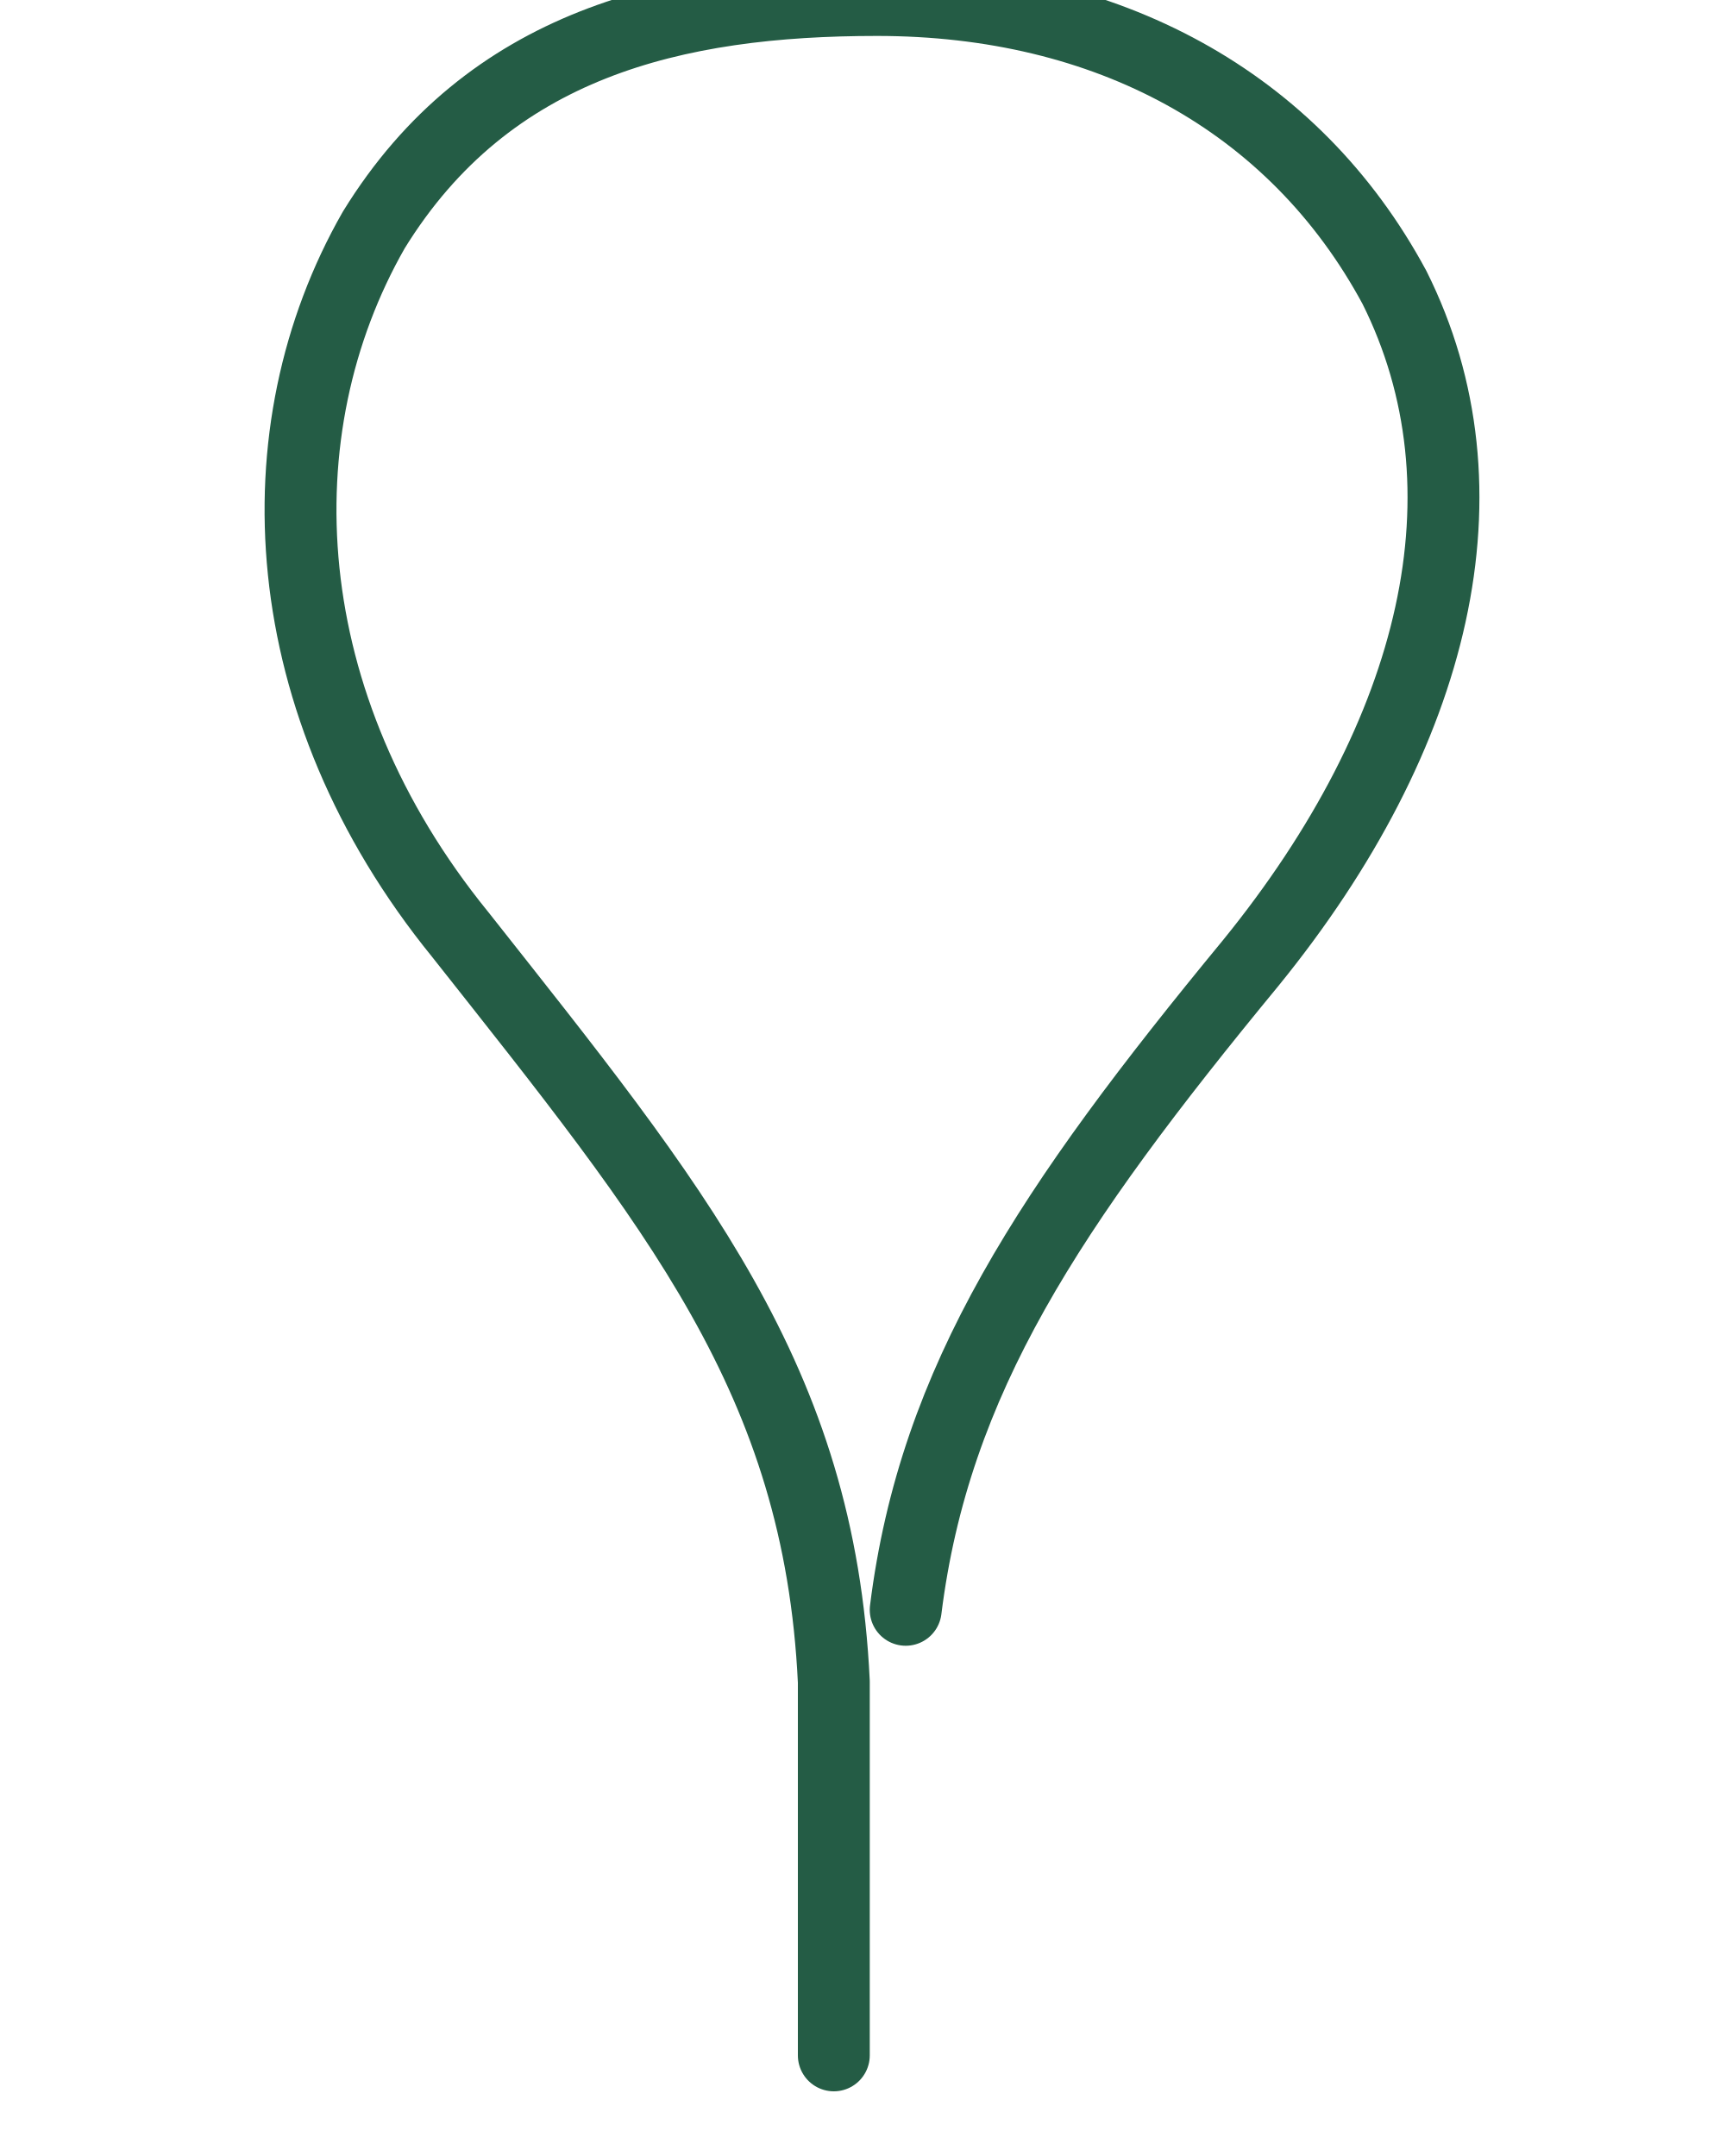
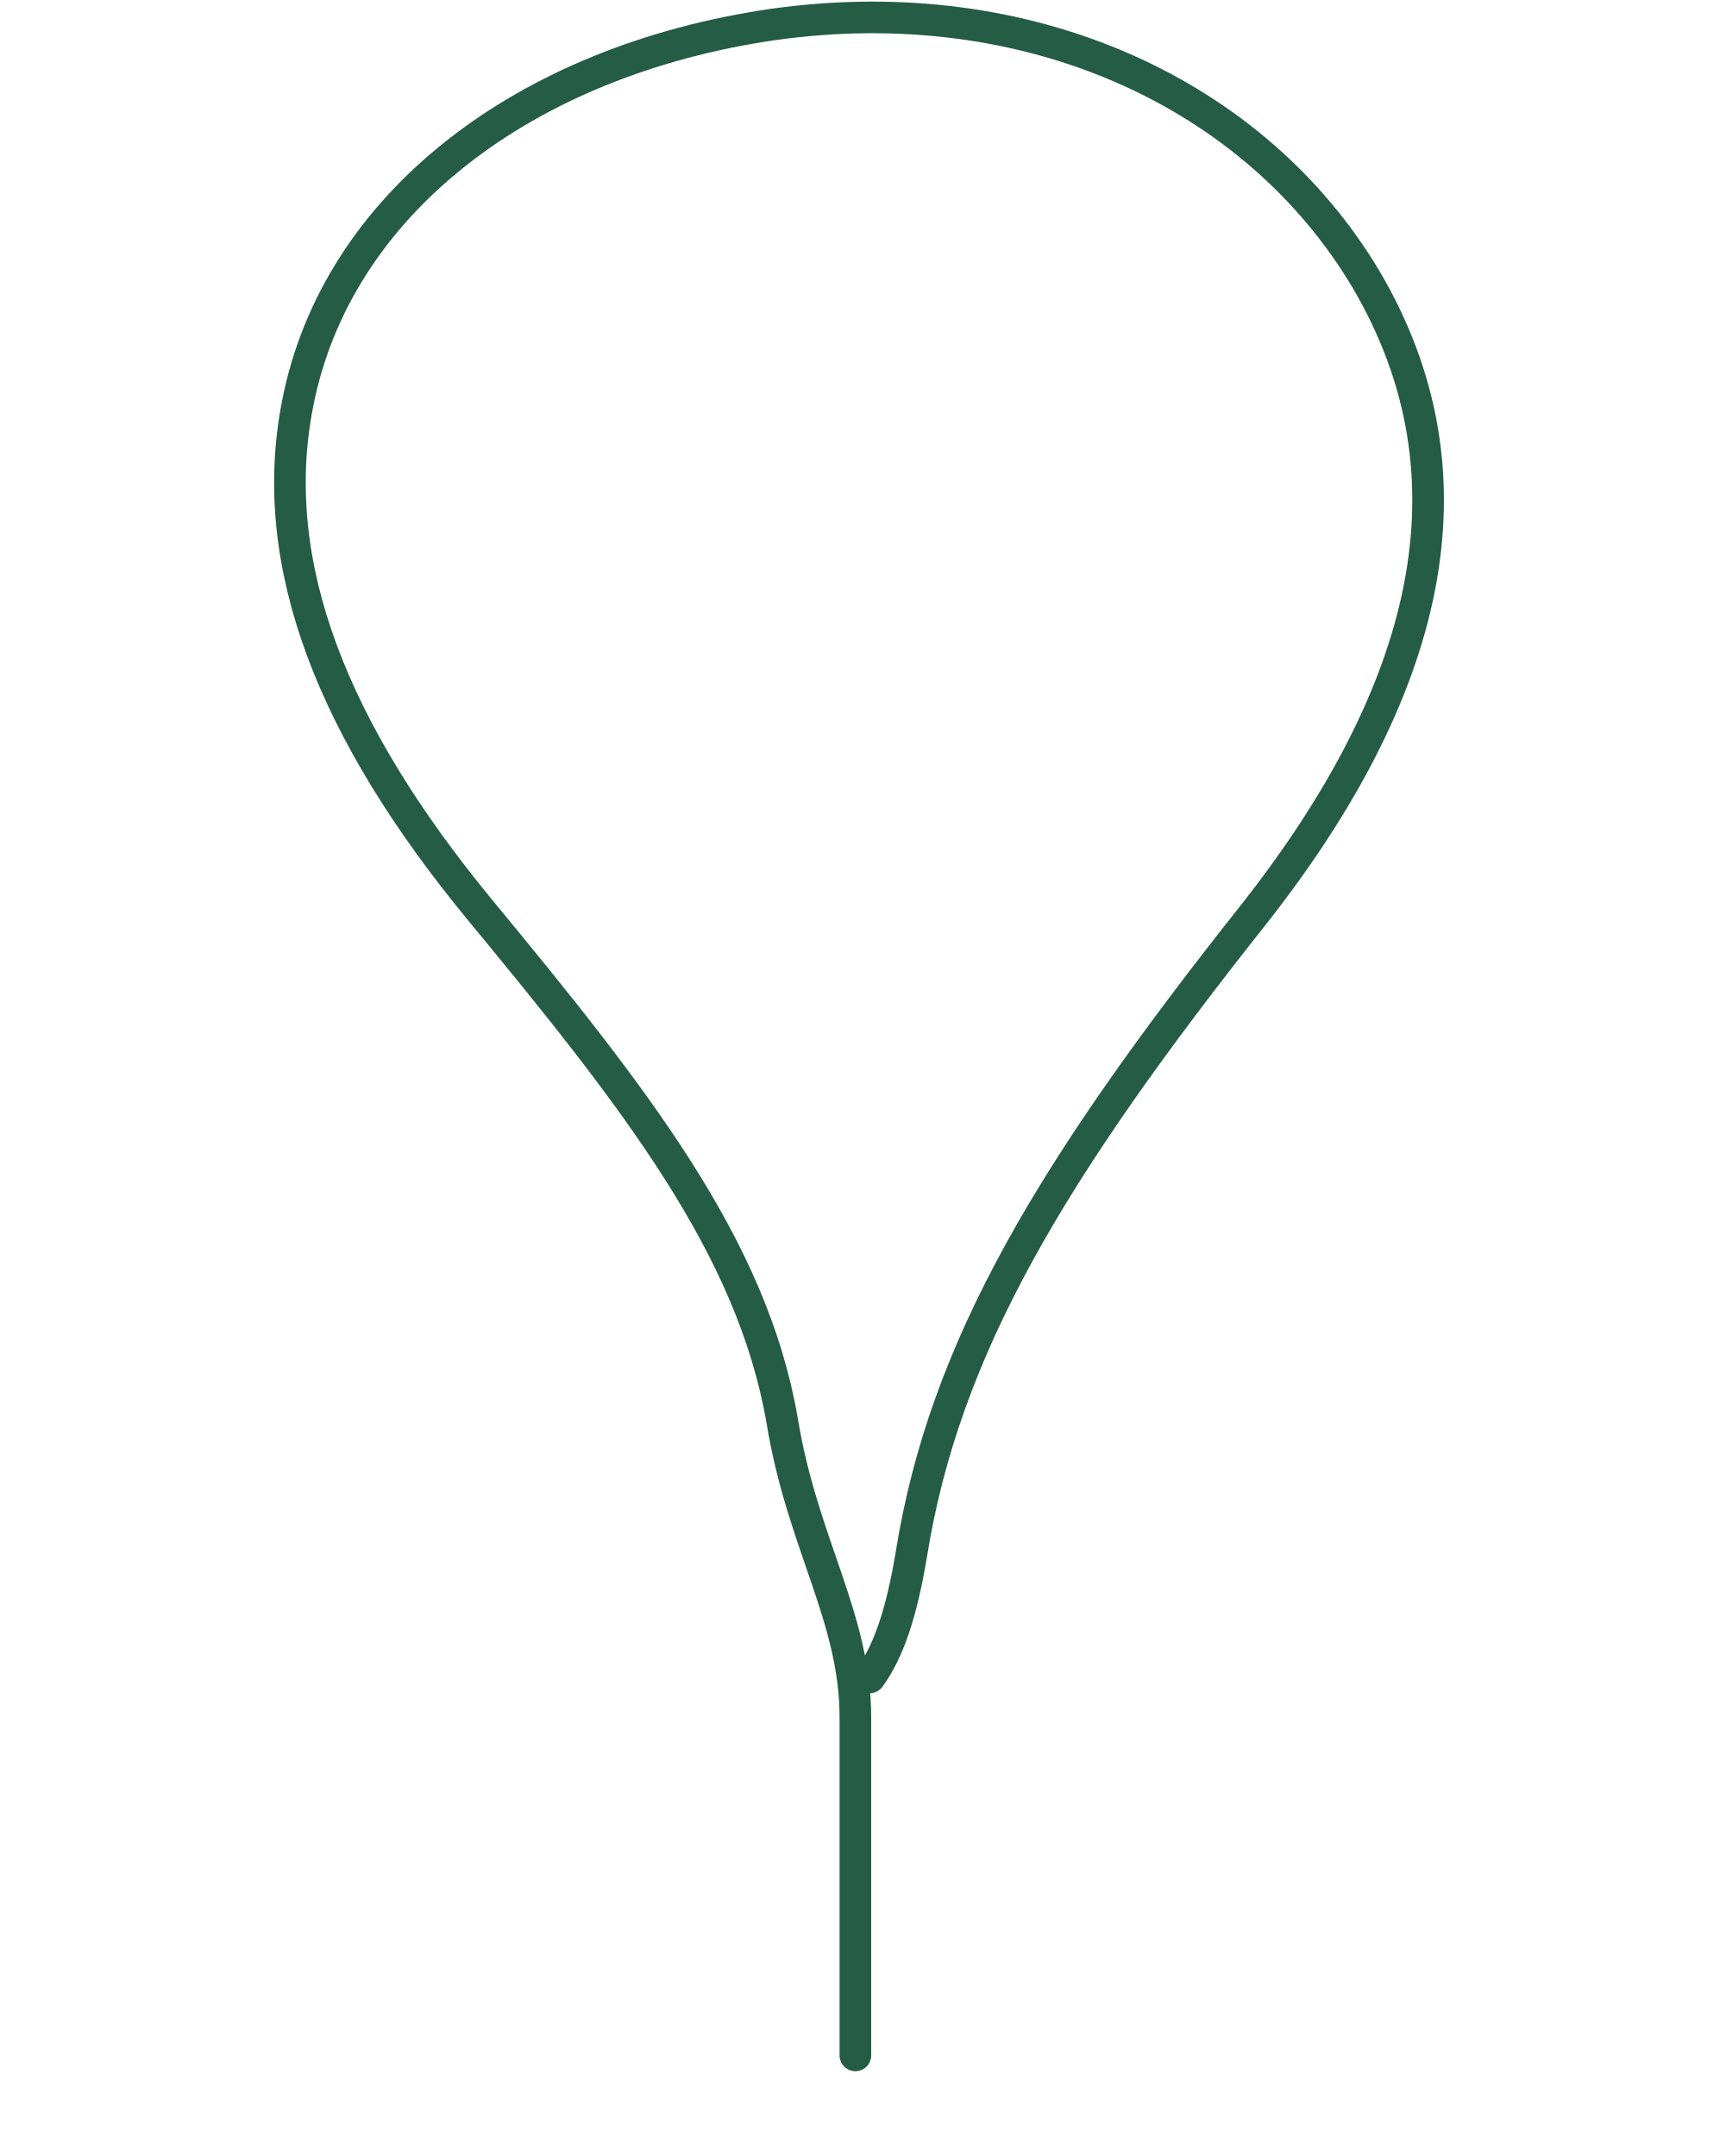
<svg xmlns="http://www.w3.org/2000/svg" viewBox="0 0 120 150" role="img" aria-labelledby="title">
-   <path d="M58 143V117C57 96 47 84 32 65C19 49 18 30 26 16C34 3 47 0 61 0C77 0 90 7 97 20C104 34 100 51 87 67C73 84 65 96 63 112" fill="none" stroke="#245c45" stroke-width="5" stroke-linecap="round" stroke-linejoin="round" />
+   <path d="M59.5 143V119.5C59.5 112.5 55.8 107.4 54.4 98.8C52.3 86.7 44.2 76.4 33.3 63.2C23.2 50.9 18.5 39.3 20.7 28.1C23.4 14.2 36.5 4.2 53.8 1.7C71.6-.8 87.3 6.5 95 19.4C103.2 33.3 99.3 48.2 87.3 63.5C73.1 81.4 65.7 93.8 63.4 108.1C62.7 112.3 61.8 114.9 60.5 116.7" fill="none" stroke="#245c45" stroke-width="2.2" stroke-linecap="round" stroke-linejoin="round" />
</svg>
